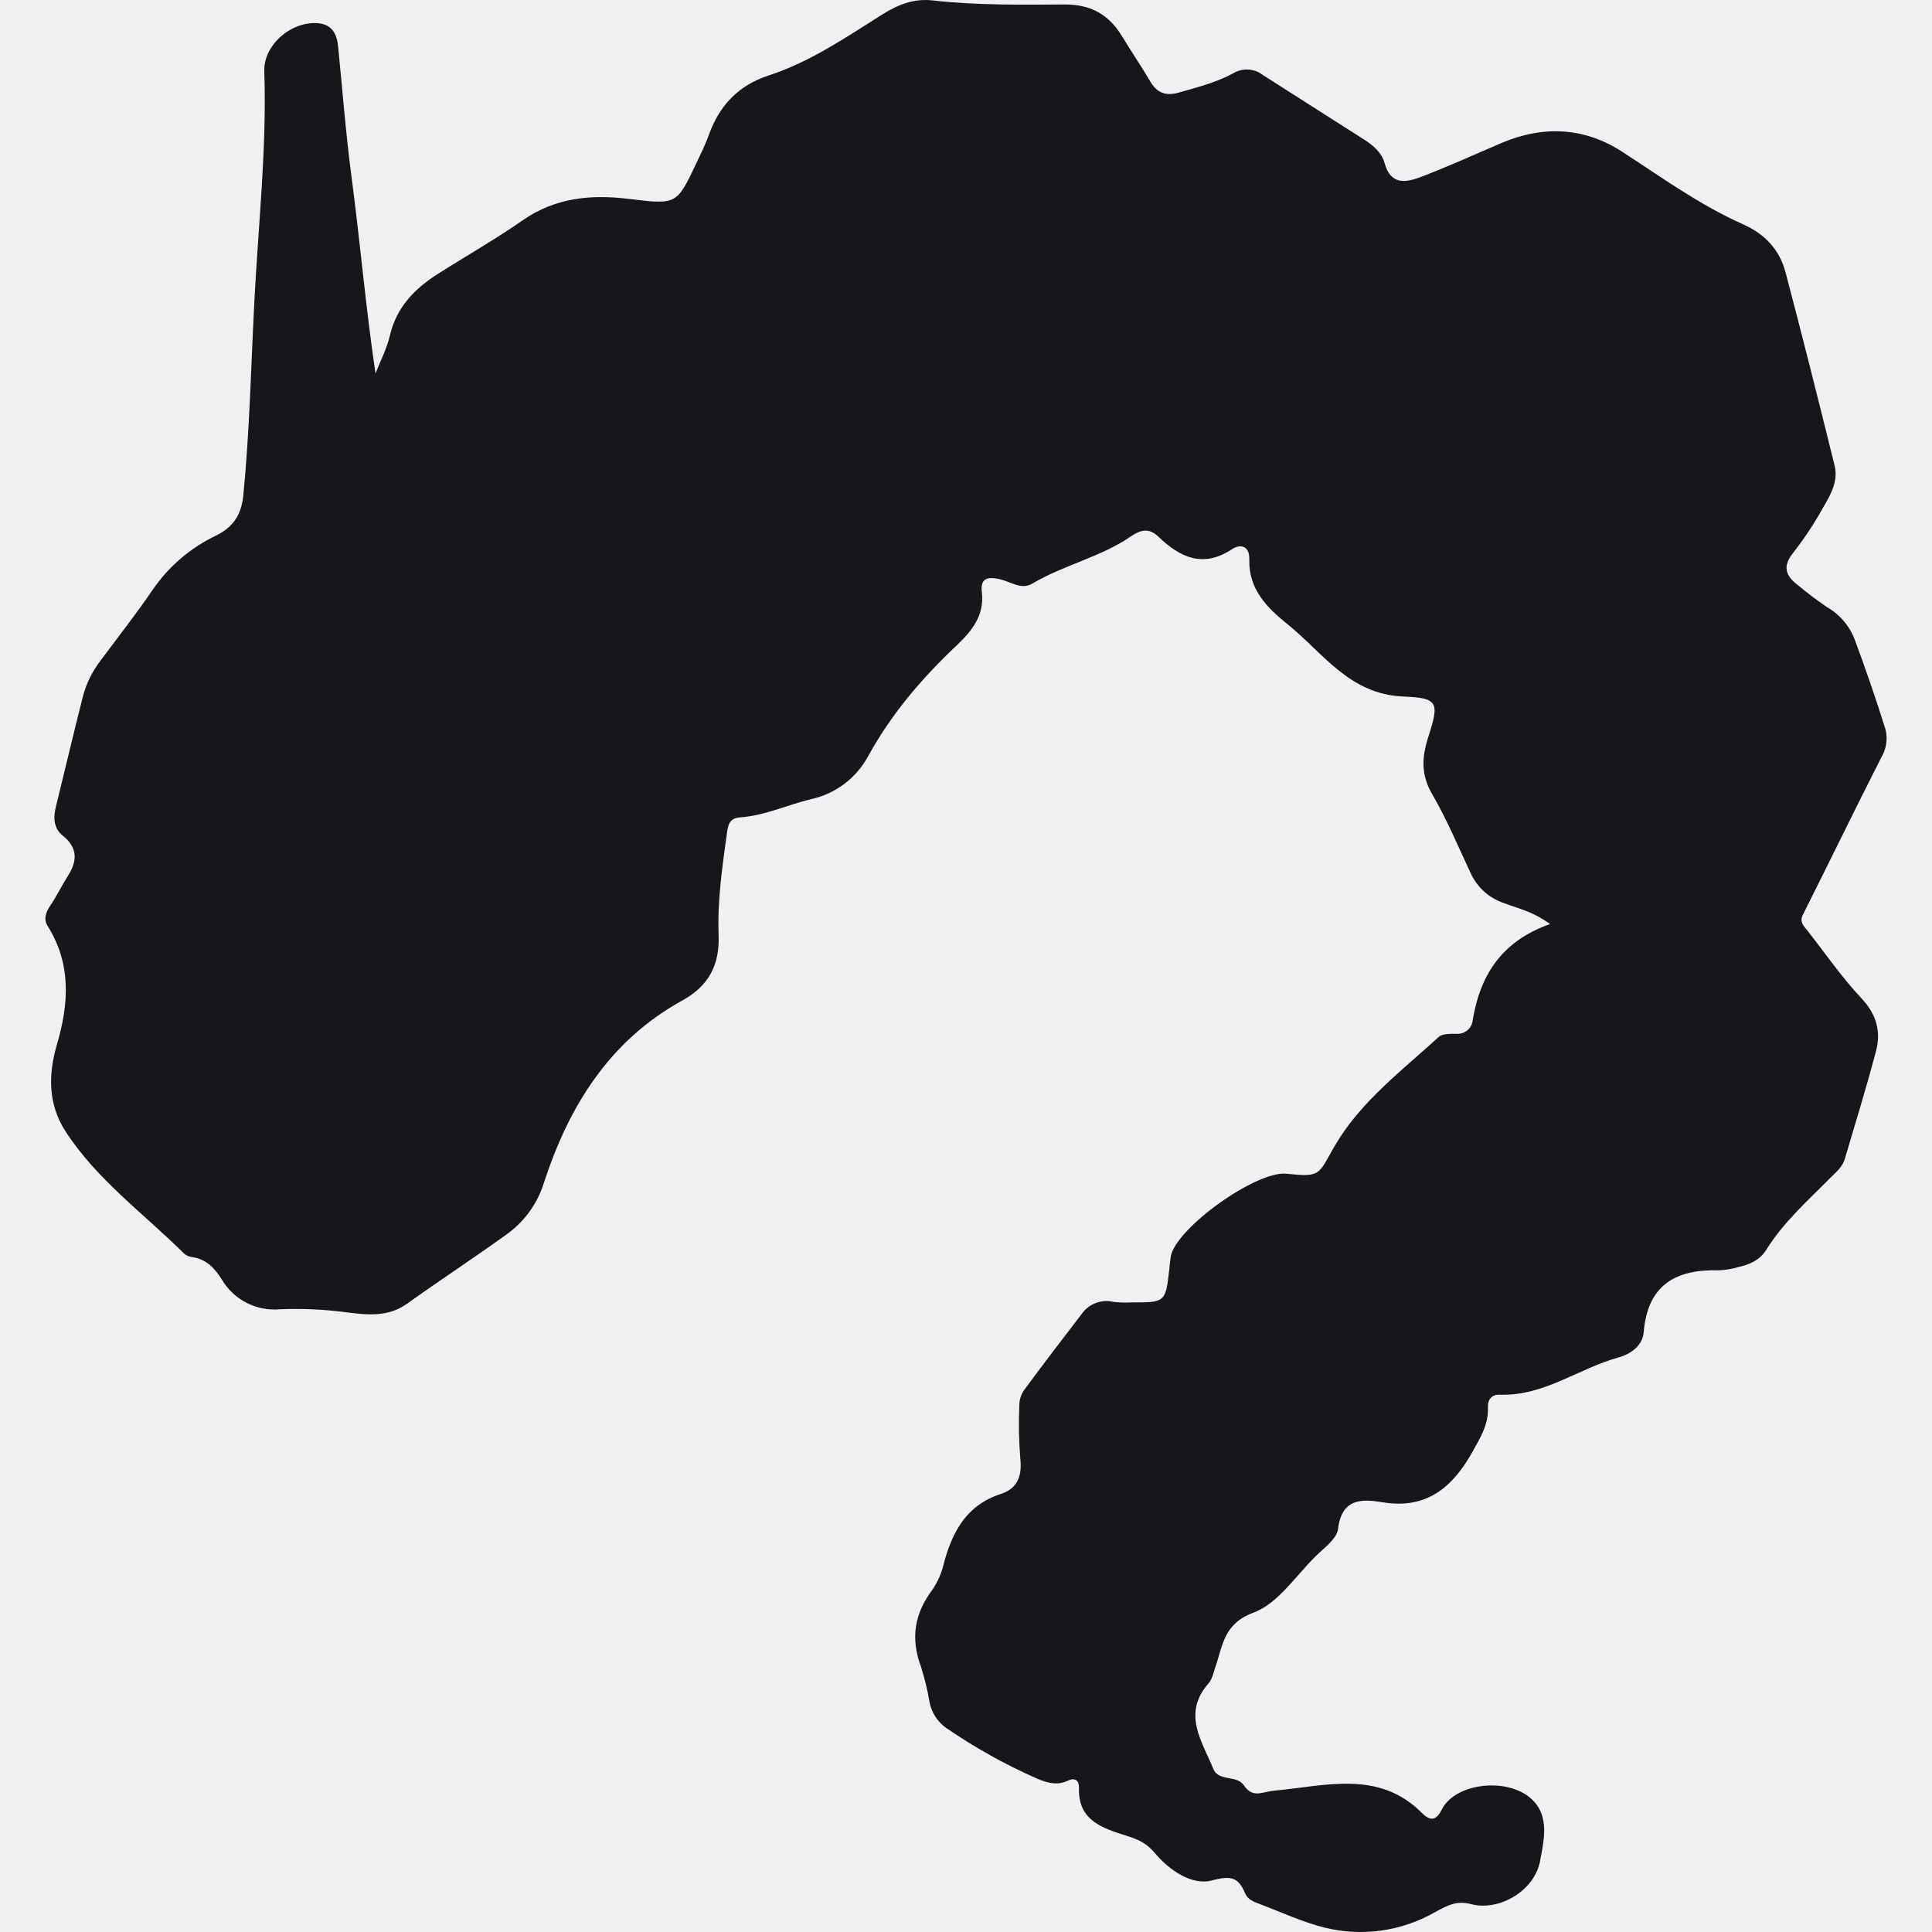
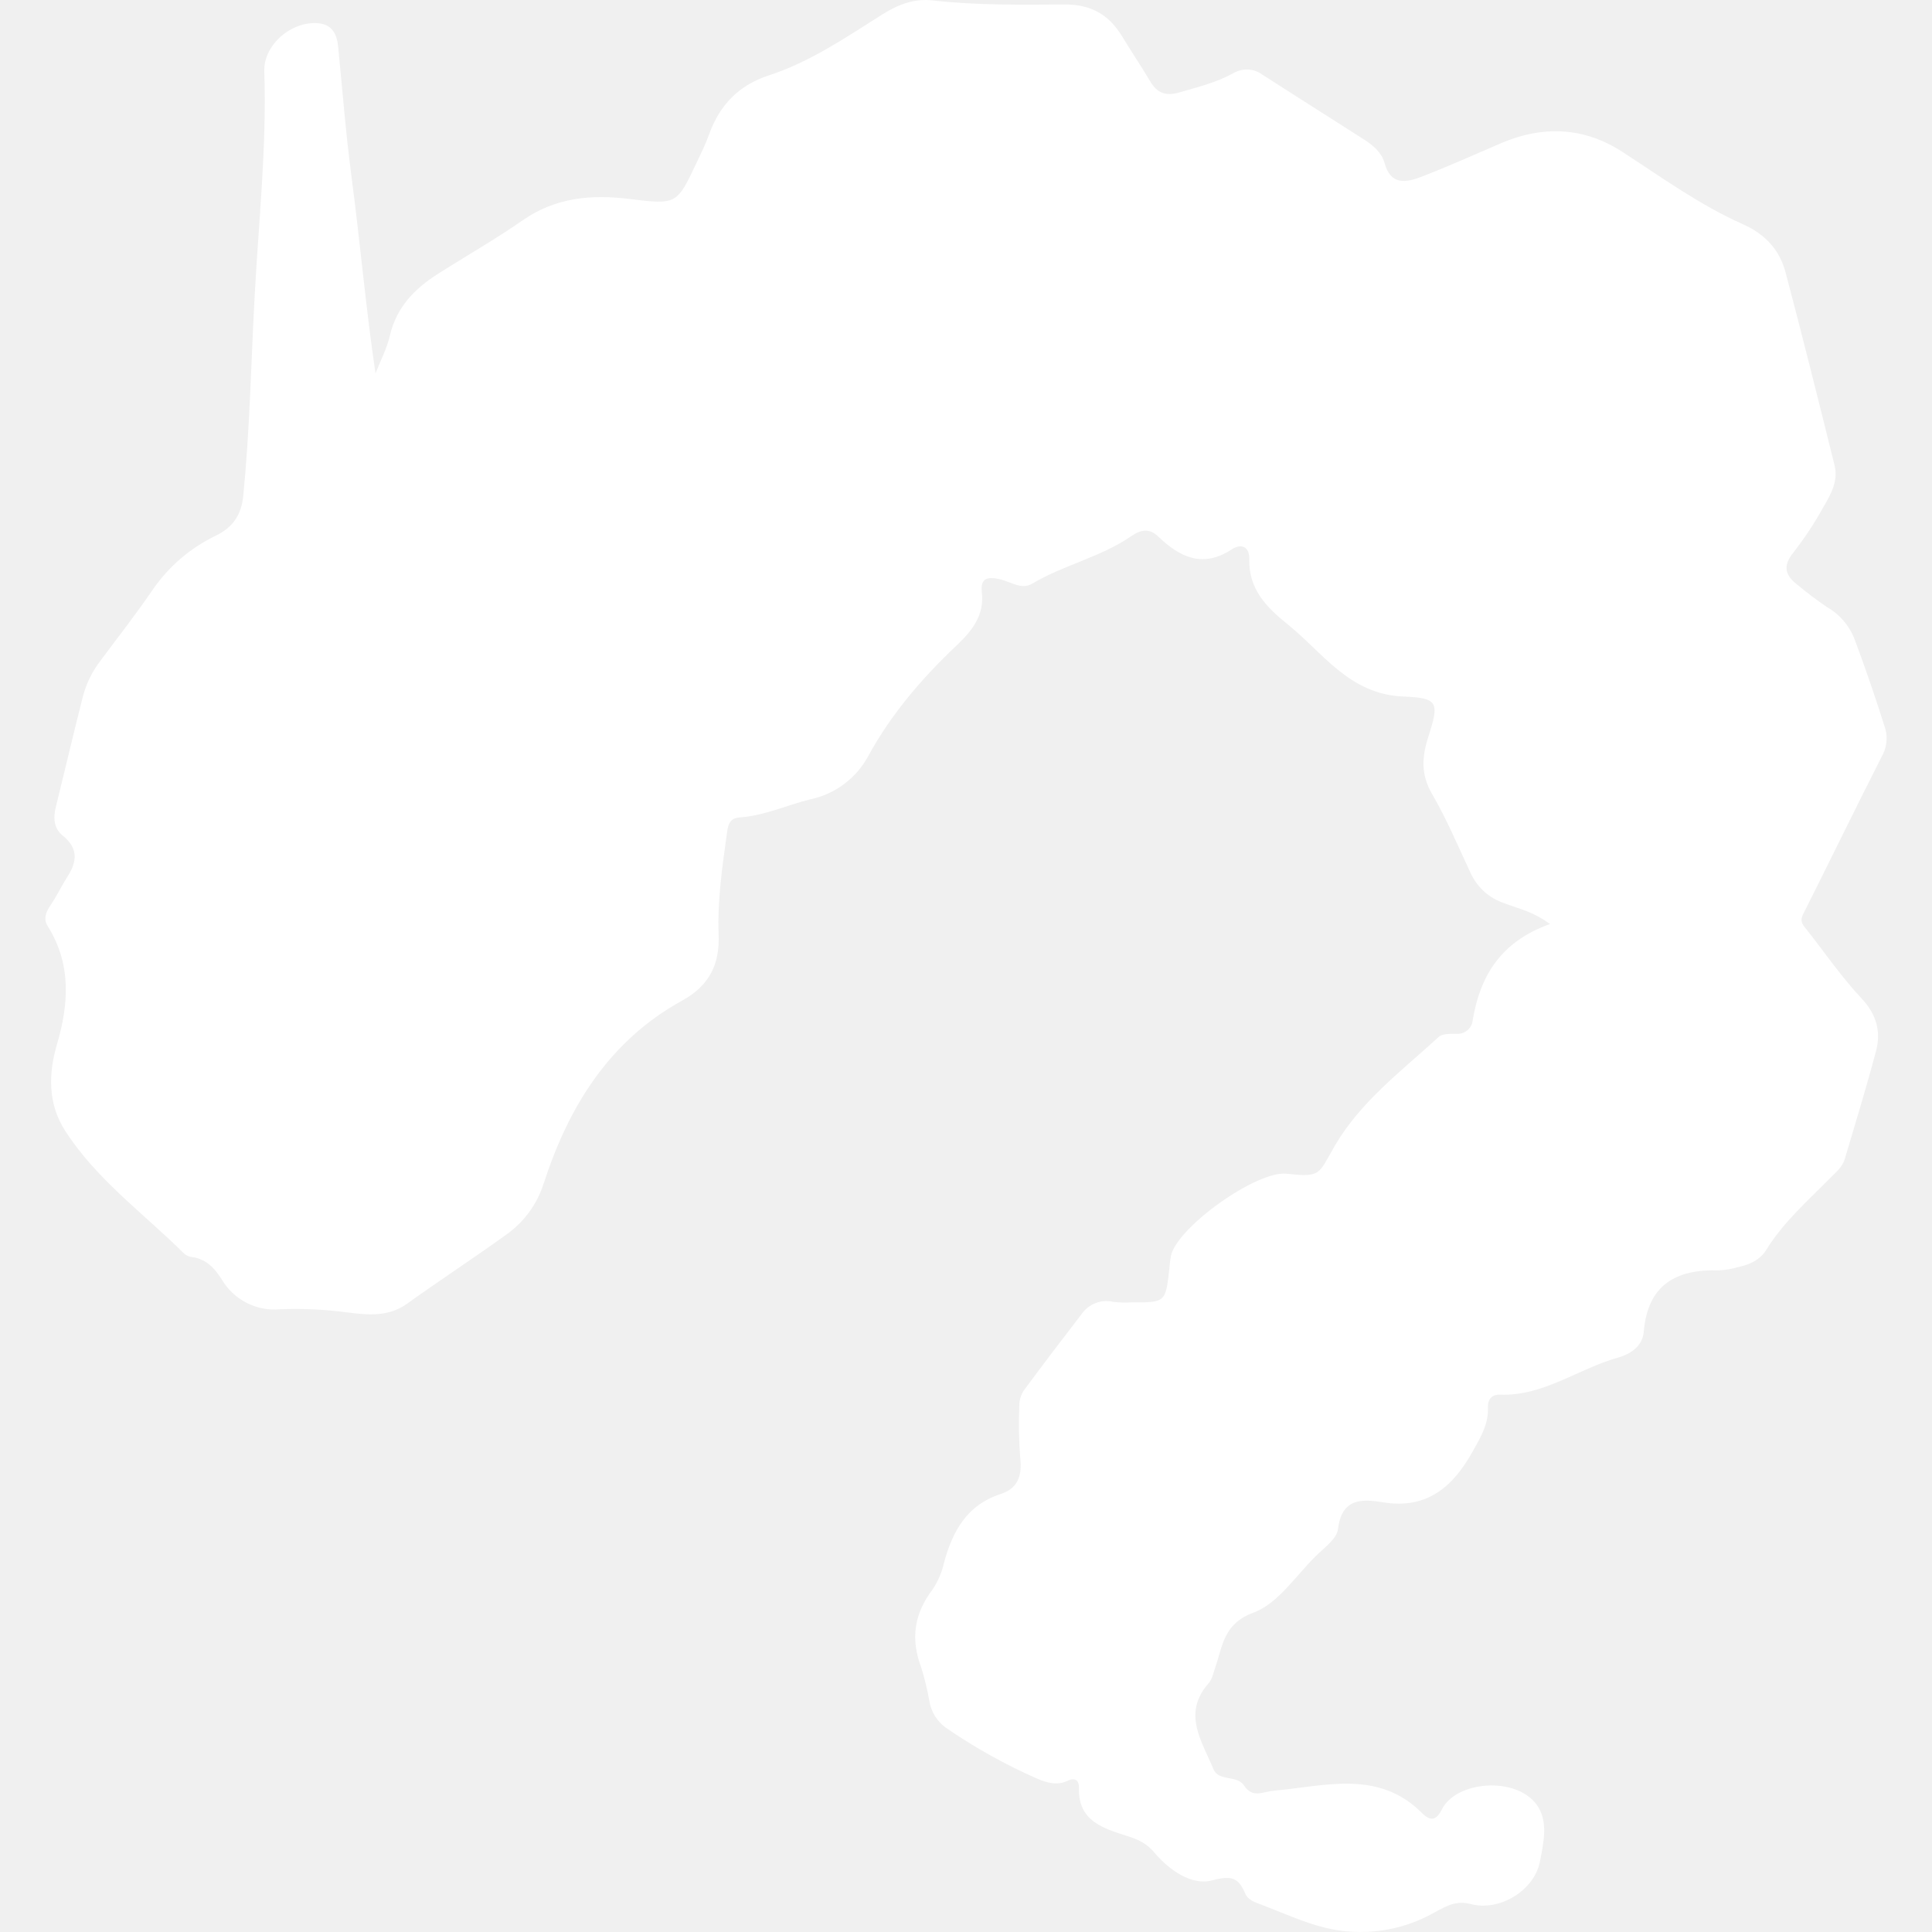
<svg xmlns="http://www.w3.org/2000/svg" width="25" height="25" viewBox="0 0 25 25" fill="none">
-   <path d="M20.057 11.957C19.83 11.79 19.637 11.755 19.461 11.686C19.369 11.655 19.285 11.607 19.212 11.543C19.14 11.479 19.081 11.402 19.038 11.315C18.874 10.966 18.725 10.608 18.532 10.276C18.385 10.023 18.398 9.798 18.482 9.536C18.625 9.091 18.615 9.031 18.159 9.013C17.458 8.984 17.12 8.446 16.659 8.076C16.392 7.862 16.156 7.623 16.166 7.24C16.171 7.068 16.057 7.031 15.94 7.108C15.565 7.354 15.269 7.213 14.989 6.944C14.871 6.831 14.764 6.851 14.632 6.942C14.24 7.211 13.764 7.31 13.356 7.553C13.217 7.636 13.075 7.526 12.938 7.495C12.783 7.46 12.682 7.478 12.705 7.663C12.741 7.959 12.577 8.163 12.387 8.344C11.935 8.77 11.536 9.234 11.235 9.783C11.159 9.924 11.054 10.047 10.926 10.143C10.798 10.24 10.651 10.307 10.495 10.341C10.187 10.415 9.895 10.555 9.574 10.577C9.445 10.586 9.422 10.667 9.408 10.771C9.347 11.211 9.282 11.651 9.299 12.095C9.314 12.48 9.177 12.755 8.828 12.947C7.884 13.467 7.359 14.317 7.036 15.312C6.951 15.58 6.781 15.814 6.55 15.977C6.128 16.281 5.692 16.566 5.269 16.869C5.023 17.046 4.752 17.015 4.488 16.982C4.201 16.944 3.911 16.93 3.622 16.942C3.472 16.956 3.322 16.926 3.188 16.857C3.054 16.788 2.943 16.682 2.867 16.552C2.776 16.408 2.669 16.294 2.49 16.267C2.451 16.263 2.414 16.248 2.384 16.223C1.86 15.702 1.249 15.264 0.843 14.632C0.619 14.283 0.625 13.897 0.737 13.515C0.892 12.986 0.924 12.474 0.617 11.983C0.559 11.89 0.594 11.803 0.653 11.715C0.734 11.596 0.796 11.464 0.874 11.342C1 11.146 1.013 10.974 0.811 10.812C0.694 10.718 0.688 10.581 0.723 10.44C0.841 9.962 0.953 9.483 1.074 9.007C1.119 8.839 1.198 8.681 1.305 8.543C1.529 8.241 1.762 7.945 1.974 7.634C2.182 7.33 2.466 7.087 2.798 6.929C3.012 6.823 3.123 6.667 3.148 6.412C3.232 5.567 3.248 4.718 3.293 3.872C3.344 2.89 3.453 1.911 3.42 0.925C3.408 0.576 3.778 0.268 4.12 0.301C4.298 0.318 4.359 0.442 4.375 0.6C4.431 1.156 4.473 1.714 4.546 2.268C4.659 3.117 4.731 3.97 4.859 4.832C4.922 4.67 5.006 4.511 5.045 4.343C5.13 3.976 5.365 3.735 5.667 3.544C6.033 3.311 6.411 3.096 6.766 2.849C7.193 2.553 7.656 2.514 8.149 2.575C8.758 2.65 8.759 2.645 9.013 2.107C9.071 1.985 9.131 1.864 9.176 1.737C9.313 1.359 9.56 1.102 9.948 0.976C10.485 0.801 10.95 0.481 11.422 0.184C11.631 0.053 11.835 -0.022 12.074 0.006C12.64 0.07 13.21 0.061 13.778 0.058C14.114 0.056 14.35 0.189 14.519 0.469C14.639 0.667 14.769 0.859 14.887 1.058C14.974 1.206 15.092 1.245 15.253 1.198C15.495 1.129 15.739 1.068 15.96 0.947C16.019 0.912 16.086 0.896 16.153 0.9C16.221 0.904 16.286 0.928 16.339 0.969C16.777 1.25 17.217 1.528 17.655 1.808C17.772 1.882 17.881 1.979 17.916 2.109C17.995 2.4 18.194 2.363 18.388 2.289C18.739 2.155 19.082 1.999 19.428 1.851C19.969 1.62 20.505 1.647 20.993 1.965C21.503 2.296 21.997 2.654 22.554 2.902C22.845 3.032 23.029 3.235 23.106 3.528C23.325 4.356 23.533 5.189 23.739 6.021C23.79 6.224 23.69 6.4 23.592 6.566C23.48 6.769 23.352 6.962 23.21 7.145C23.061 7.327 23.101 7.45 23.269 7.575C23.387 7.674 23.511 7.767 23.638 7.854C23.808 7.95 23.937 8.104 24.004 8.287C24.145 8.666 24.276 9.048 24.397 9.434C24.413 9.494 24.417 9.557 24.408 9.619C24.4 9.681 24.379 9.741 24.347 9.795C24.003 10.472 23.671 11.156 23.33 11.835C23.282 11.931 23.339 11.98 23.385 12.038C23.617 12.334 23.832 12.646 24.088 12.919C24.284 13.128 24.343 13.351 24.274 13.607C24.151 14.072 24.009 14.533 23.872 14.995C23.841 15.102 23.756 15.17 23.681 15.245C23.39 15.54 23.077 15.815 22.856 16.172C22.774 16.304 22.642 16.363 22.497 16.395C22.413 16.42 22.328 16.434 22.241 16.438C21.684 16.422 21.321 16.627 21.27 17.234C21.255 17.417 21.101 17.521 20.941 17.566C20.424 17.709 19.976 18.068 19.409 18.047C19.303 18.044 19.25 18.108 19.254 18.213C19.263 18.428 19.157 18.602 19.058 18.779C18.805 19.234 18.47 19.534 17.896 19.44C17.625 19.395 17.362 19.384 17.314 19.785C17.299 19.912 17.135 20.028 17.026 20.136C16.765 20.393 16.537 20.75 16.221 20.867C15.832 21.011 15.824 21.292 15.727 21.571C15.702 21.643 15.687 21.728 15.638 21.783C15.293 22.176 15.556 22.535 15.702 22.893C15.769 23.055 16.005 22.966 16.095 23.101C16.211 23.275 16.333 23.185 16.488 23.171C17.143 23.113 17.835 22.895 18.399 23.459C18.516 23.577 18.589 23.551 18.659 23.412C18.841 23.048 19.609 22.979 19.884 23.352C20.039 23.563 19.974 23.843 19.928 24.083C19.857 24.463 19.405 24.736 19.034 24.639C18.846 24.59 18.73 24.656 18.566 24.745C18.133 24.992 17.622 25.063 17.139 24.943C16.86 24.873 16.594 24.75 16.324 24.647C16.244 24.616 16.151 24.589 16.114 24.504C16.025 24.296 15.938 24.265 15.686 24.332C15.421 24.404 15.128 24.197 14.943 23.978C14.833 23.848 14.73 23.803 14.578 23.755C14.282 23.66 13.949 23.565 13.962 23.141C13.965 23.04 13.914 22.996 13.815 23.043C13.678 23.109 13.544 23.068 13.422 23.016C13.007 22.834 12.61 22.612 12.237 22.355C12.126 22.274 12.051 22.154 12.027 22.018C12.001 21.866 11.964 21.716 11.918 21.569C11.781 21.203 11.831 20.878 12.068 20.567C12.138 20.462 12.188 20.346 12.215 20.223C12.326 19.814 12.511 19.474 12.95 19.332C13.166 19.262 13.227 19.101 13.203 18.876C13.184 18.646 13.18 18.415 13.19 18.184C13.19 18.117 13.21 18.051 13.247 17.994C13.493 17.661 13.744 17.331 13.997 17.003C14.041 16.939 14.104 16.89 14.177 16.862C14.249 16.834 14.329 16.828 14.405 16.846C14.481 16.855 14.559 16.857 14.636 16.853C15.081 16.854 15.081 16.854 15.131 16.423C15.135 16.365 15.142 16.308 15.151 16.251C15.236 15.875 16.262 15.147 16.647 15.188C17.101 15.236 17.054 15.201 17.276 14.82C17.606 14.256 18.139 13.855 18.618 13.417C18.665 13.374 18.765 13.378 18.841 13.377C18.867 13.38 18.894 13.377 18.919 13.369C18.945 13.361 18.968 13.348 18.989 13.331C19.009 13.314 19.026 13.292 19.038 13.269C19.049 13.245 19.056 13.219 19.058 13.192C19.155 12.624 19.424 12.182 20.057 11.957Z" fill="#17171B" />
+   <path d="M20.057 11.957C19.83 11.79 19.637 11.755 19.461 11.686C19.369 11.655 19.285 11.607 19.212 11.543C19.14 11.479 19.081 11.402 19.038 11.315C18.874 10.966 18.725 10.608 18.532 10.276C18.385 10.023 18.398 9.798 18.482 9.536C18.625 9.091 18.615 9.031 18.159 9.013C17.458 8.984 17.12 8.446 16.659 8.076C16.392 7.862 16.156 7.623 16.166 7.24C16.171 7.068 16.057 7.031 15.94 7.108C15.565 7.354 15.269 7.213 14.989 6.944C14.871 6.831 14.764 6.851 14.632 6.942C14.24 7.211 13.764 7.31 13.356 7.553C13.217 7.636 13.075 7.526 12.938 7.495C12.783 7.46 12.682 7.478 12.705 7.663C12.741 7.959 12.577 8.163 12.387 8.344C11.935 8.77 11.536 9.234 11.235 9.783C11.159 9.924 11.054 10.047 10.926 10.143C10.798 10.24 10.651 10.307 10.495 10.341C10.187 10.415 9.895 10.555 9.574 10.577C9.445 10.586 9.422 10.667 9.408 10.771C9.347 11.211 9.282 11.651 9.299 12.095C9.314 12.48 9.177 12.755 8.828 12.947C7.884 13.467 7.359 14.317 7.036 15.312C6.951 15.58 6.781 15.814 6.55 15.977C6.128 16.281 5.692 16.566 5.269 16.869C5.023 17.046 4.752 17.015 4.488 16.982C4.201 16.944 3.911 16.93 3.622 16.942C3.472 16.956 3.322 16.926 3.188 16.857C3.054 16.788 2.943 16.682 2.867 16.552C2.776 16.408 2.669 16.294 2.49 16.267C2.451 16.263 2.414 16.248 2.384 16.223C1.86 15.702 1.249 15.264 0.843 14.632C0.619 14.283 0.625 13.897 0.737 13.515C0.892 12.986 0.924 12.474 0.617 11.983C0.559 11.89 0.594 11.803 0.653 11.715C0.734 11.596 0.796 11.464 0.874 11.342C1 11.146 1.013 10.974 0.811 10.812C0.694 10.718 0.688 10.581 0.723 10.44C0.841 9.962 0.953 9.483 1.074 9.007C1.119 8.839 1.198 8.681 1.305 8.543C1.529 8.241 1.762 7.945 1.974 7.634C2.182 7.33 2.466 7.087 2.798 6.929C3.012 6.823 3.123 6.667 3.148 6.412C3.232 5.567 3.248 4.718 3.293 3.872C3.344 2.89 3.453 1.911 3.42 0.925C3.408 0.576 3.778 0.268 4.12 0.301C4.298 0.318 4.359 0.442 4.375 0.6C4.431 1.156 4.473 1.714 4.546 2.268C4.659 3.117 4.731 3.97 4.859 4.832C4.922 4.67 5.006 4.511 5.045 4.343C5.13 3.976 5.365 3.735 5.667 3.544C6.033 3.311 6.411 3.096 6.766 2.849C7.193 2.553 7.656 2.514 8.149 2.575C8.758 2.65 8.759 2.645 9.013 2.107C9.071 1.985 9.131 1.864 9.176 1.737C9.313 1.359 9.56 1.102 9.948 0.976C10.485 0.801 10.95 0.481 11.422 0.184C11.631 0.053 11.835 -0.022 12.074 0.006C12.64 0.07 13.21 0.061 13.778 0.058C14.114 0.056 14.35 0.189 14.519 0.469C14.639 0.667 14.769 0.859 14.887 1.058C14.974 1.206 15.092 1.245 15.253 1.198C15.495 1.129 15.739 1.068 15.96 0.947C16.019 0.912 16.086 0.896 16.153 0.9C16.221 0.904 16.286 0.928 16.339 0.969C16.777 1.25 17.217 1.528 17.655 1.808C17.772 1.882 17.881 1.979 17.916 2.109C17.995 2.4 18.194 2.363 18.388 2.289C18.739 2.155 19.082 1.999 19.428 1.851C19.969 1.62 20.505 1.647 20.993 1.965C21.503 2.296 21.997 2.654 22.554 2.902C22.845 3.032 23.029 3.235 23.106 3.528C23.325 4.356 23.533 5.189 23.739 6.021C23.79 6.224 23.69 6.4 23.592 6.566C23.48 6.769 23.352 6.962 23.21 7.145C23.061 7.327 23.101 7.45 23.269 7.575C23.387 7.674 23.511 7.767 23.638 7.854C23.808 7.95 23.937 8.104 24.004 8.287C24.145 8.666 24.276 9.048 24.397 9.434C24.413 9.494 24.417 9.557 24.408 9.619C24.4 9.681 24.379 9.741 24.347 9.795C24.003 10.472 23.671 11.156 23.33 11.835C23.282 11.931 23.339 11.98 23.385 12.038C23.617 12.334 23.832 12.646 24.088 12.919C24.284 13.128 24.343 13.351 24.274 13.607C24.151 14.072 24.009 14.533 23.872 14.995C23.841 15.102 23.756 15.17 23.681 15.245C23.39 15.54 23.077 15.815 22.856 16.172C22.774 16.304 22.642 16.363 22.497 16.395C22.413 16.42 22.328 16.434 22.241 16.438C21.684 16.422 21.321 16.627 21.27 17.234C21.255 17.417 21.101 17.521 20.941 17.566C20.424 17.709 19.976 18.068 19.409 18.047C19.303 18.044 19.25 18.108 19.254 18.213C19.263 18.428 19.157 18.602 19.058 18.779C18.805 19.234 18.47 19.534 17.896 19.44C17.625 19.395 17.362 19.384 17.314 19.785C17.299 19.912 17.135 20.028 17.026 20.136C16.765 20.393 16.537 20.75 16.221 20.867C15.832 21.011 15.824 21.292 15.727 21.571C15.702 21.643 15.687 21.728 15.638 21.783C15.293 22.176 15.556 22.535 15.702 22.893C15.769 23.055 16.005 22.966 16.095 23.101C16.211 23.275 16.333 23.185 16.488 23.171C17.143 23.113 17.835 22.895 18.399 23.459C18.516 23.577 18.589 23.551 18.659 23.412C18.841 23.048 19.609 22.979 19.884 23.352C20.039 23.563 19.974 23.843 19.928 24.083C19.857 24.463 19.405 24.736 19.034 24.639C18.846 24.59 18.73 24.656 18.566 24.745C18.133 24.992 17.622 25.063 17.139 24.943C16.86 24.873 16.594 24.75 16.324 24.647C16.244 24.616 16.151 24.589 16.114 24.504C16.025 24.296 15.938 24.265 15.686 24.332C15.421 24.404 15.128 24.197 14.943 23.978C14.833 23.848 14.73 23.803 14.578 23.755C14.282 23.66 13.949 23.565 13.962 23.141C13.965 23.04 13.914 22.996 13.815 23.043C13.678 23.109 13.544 23.068 13.422 23.016C13.007 22.834 12.61 22.612 12.237 22.355C12.126 22.274 12.051 22.154 12.027 22.018C12.001 21.866 11.964 21.716 11.918 21.569C11.781 21.203 11.831 20.878 12.068 20.567C12.138 20.462 12.188 20.346 12.215 20.223C12.326 19.814 12.511 19.474 12.95 19.332C13.166 19.262 13.227 19.101 13.203 18.876C13.184 18.646 13.18 18.415 13.19 18.184C13.19 18.117 13.21 18.051 13.247 17.994C13.493 17.661 13.744 17.331 13.997 17.003C14.041 16.939 14.104 16.89 14.177 16.862C14.249 16.834 14.329 16.828 14.405 16.846C14.481 16.855 14.559 16.857 14.636 16.853C15.081 16.854 15.081 16.854 15.131 16.423C15.135 16.365 15.142 16.308 15.151 16.251C15.236 15.875 16.262 15.147 16.647 15.188C17.101 15.236 17.054 15.201 17.276 14.82C17.606 14.256 18.139 13.855 18.618 13.417C18.665 13.374 18.765 13.378 18.841 13.377C18.867 13.38 18.894 13.377 18.919 13.369C18.945 13.361 18.968 13.348 18.989 13.331C19.009 13.314 19.026 13.292 19.038 13.269C19.049 13.245 19.056 13.219 19.058 13.192C19.155 12.624 19.424 12.182 20.057 11.957Z" fill="#fff" />
</svg>
